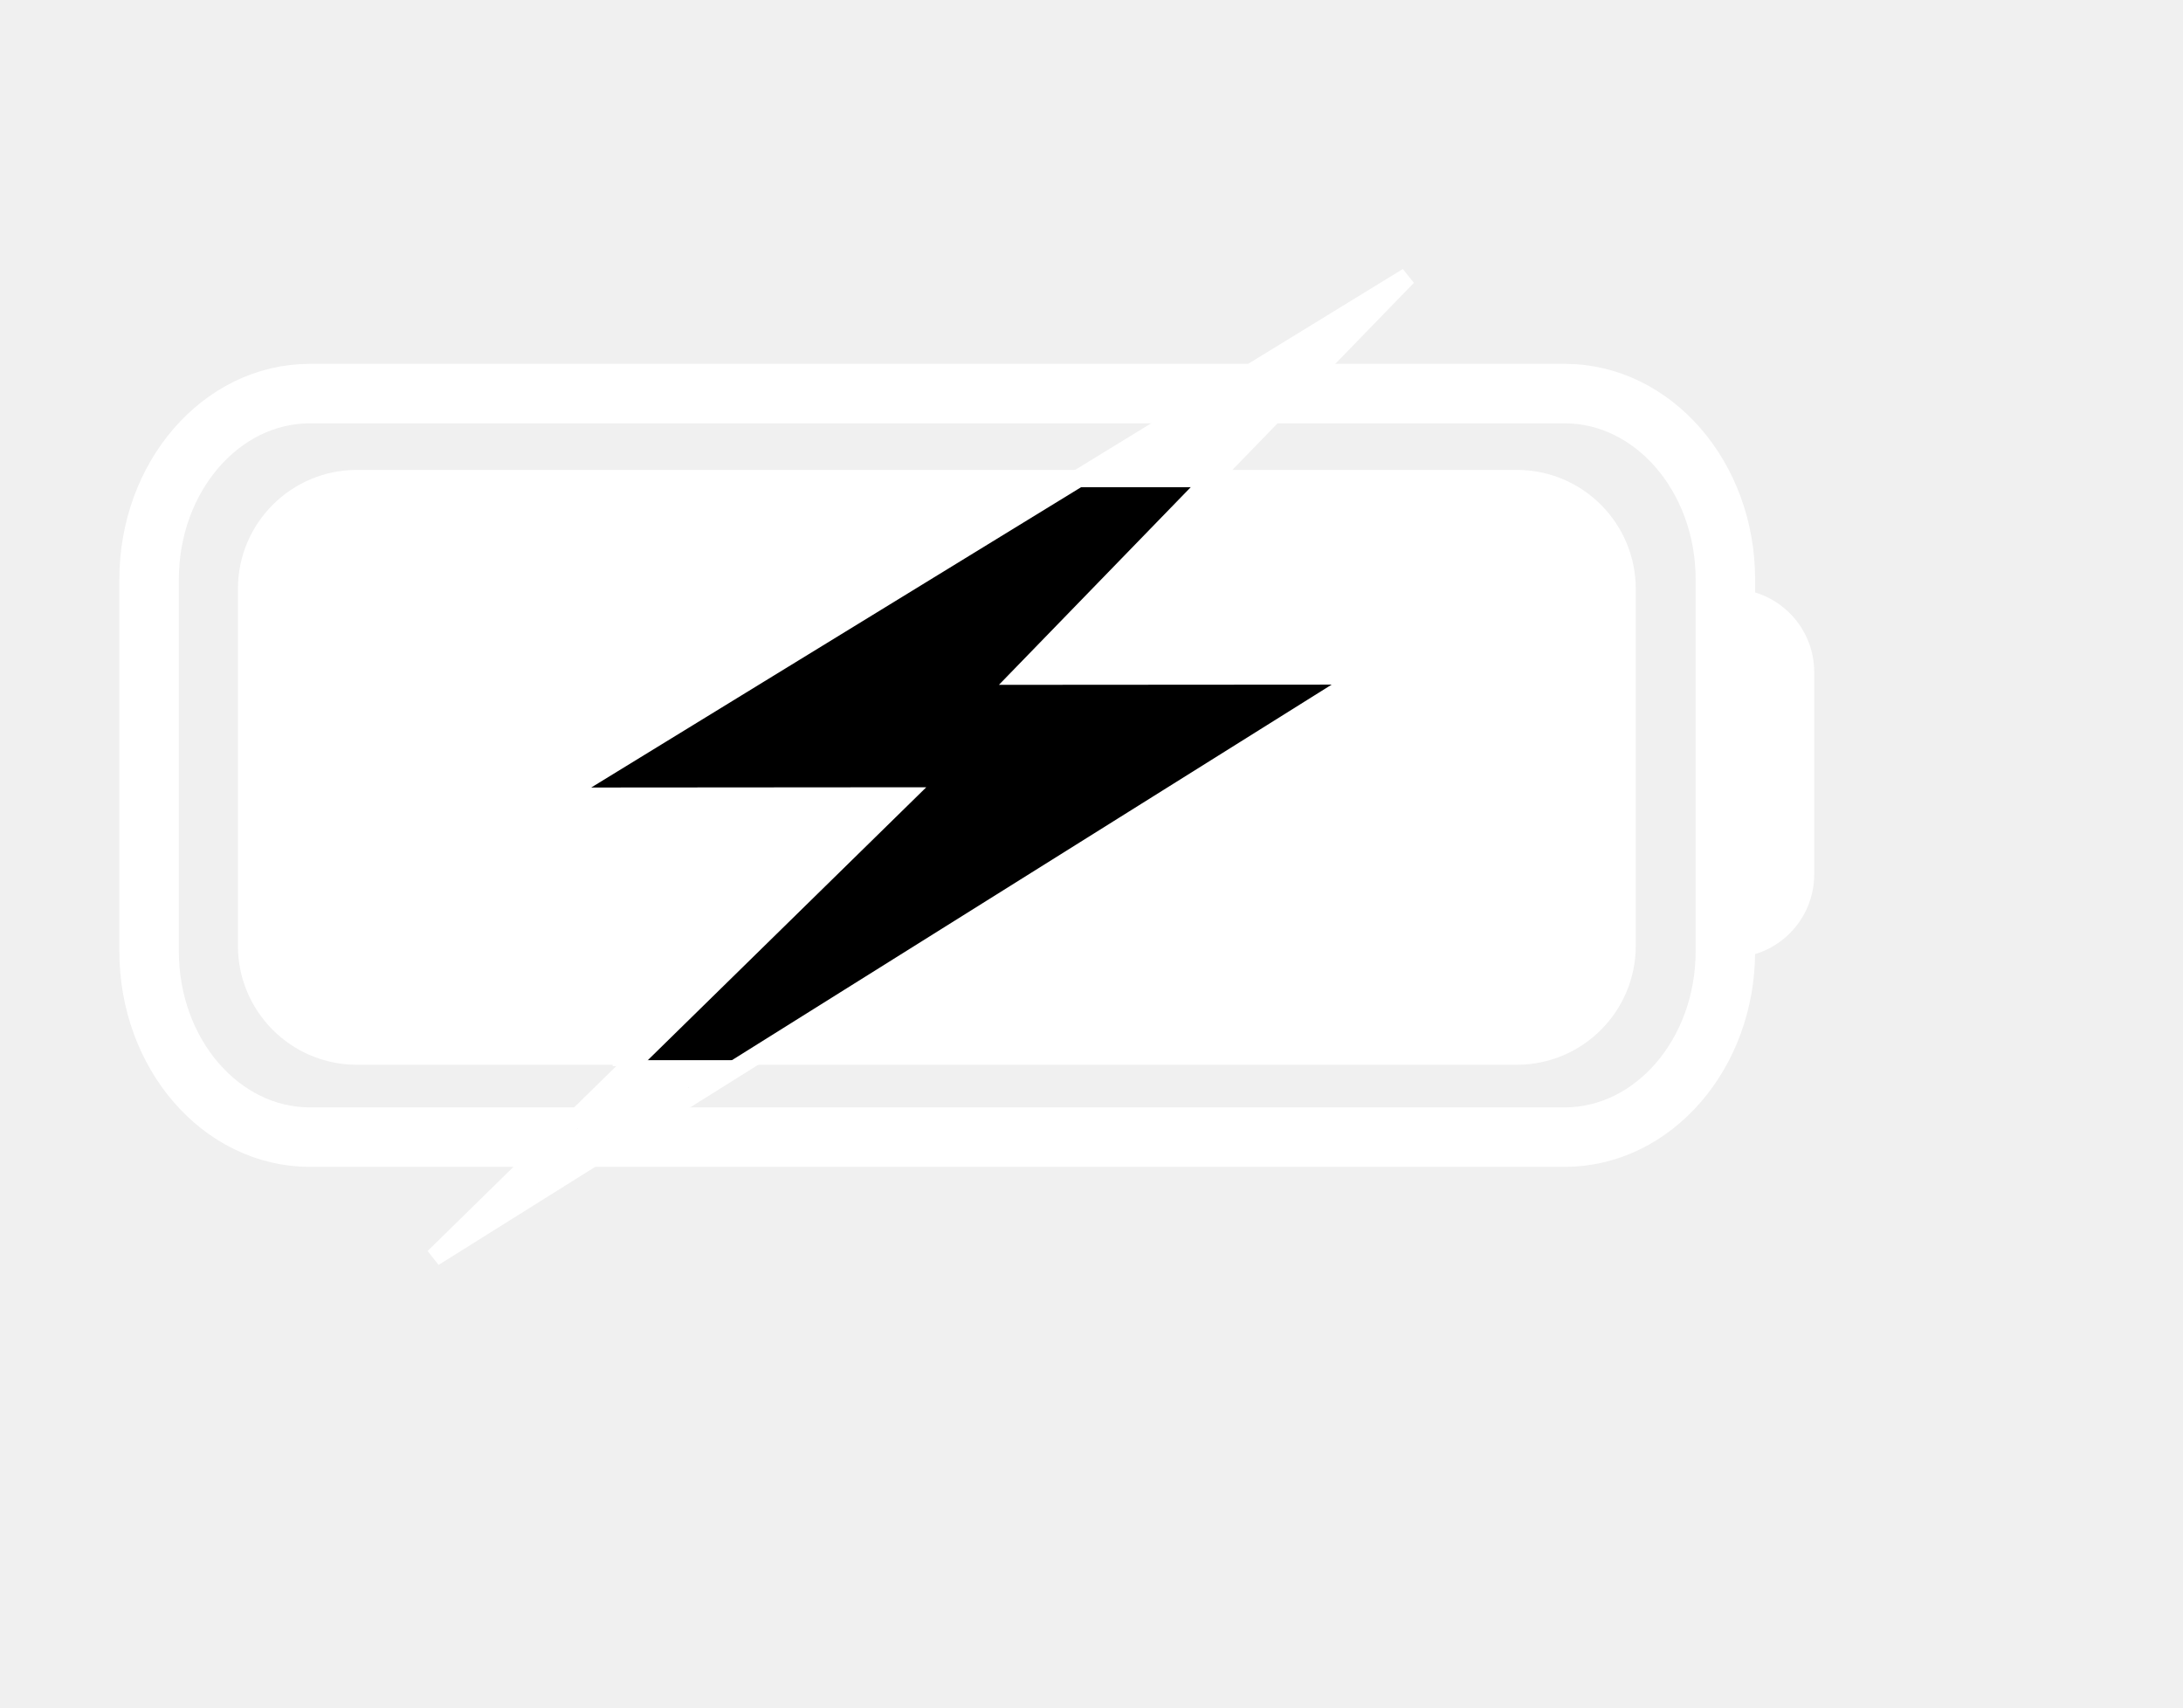
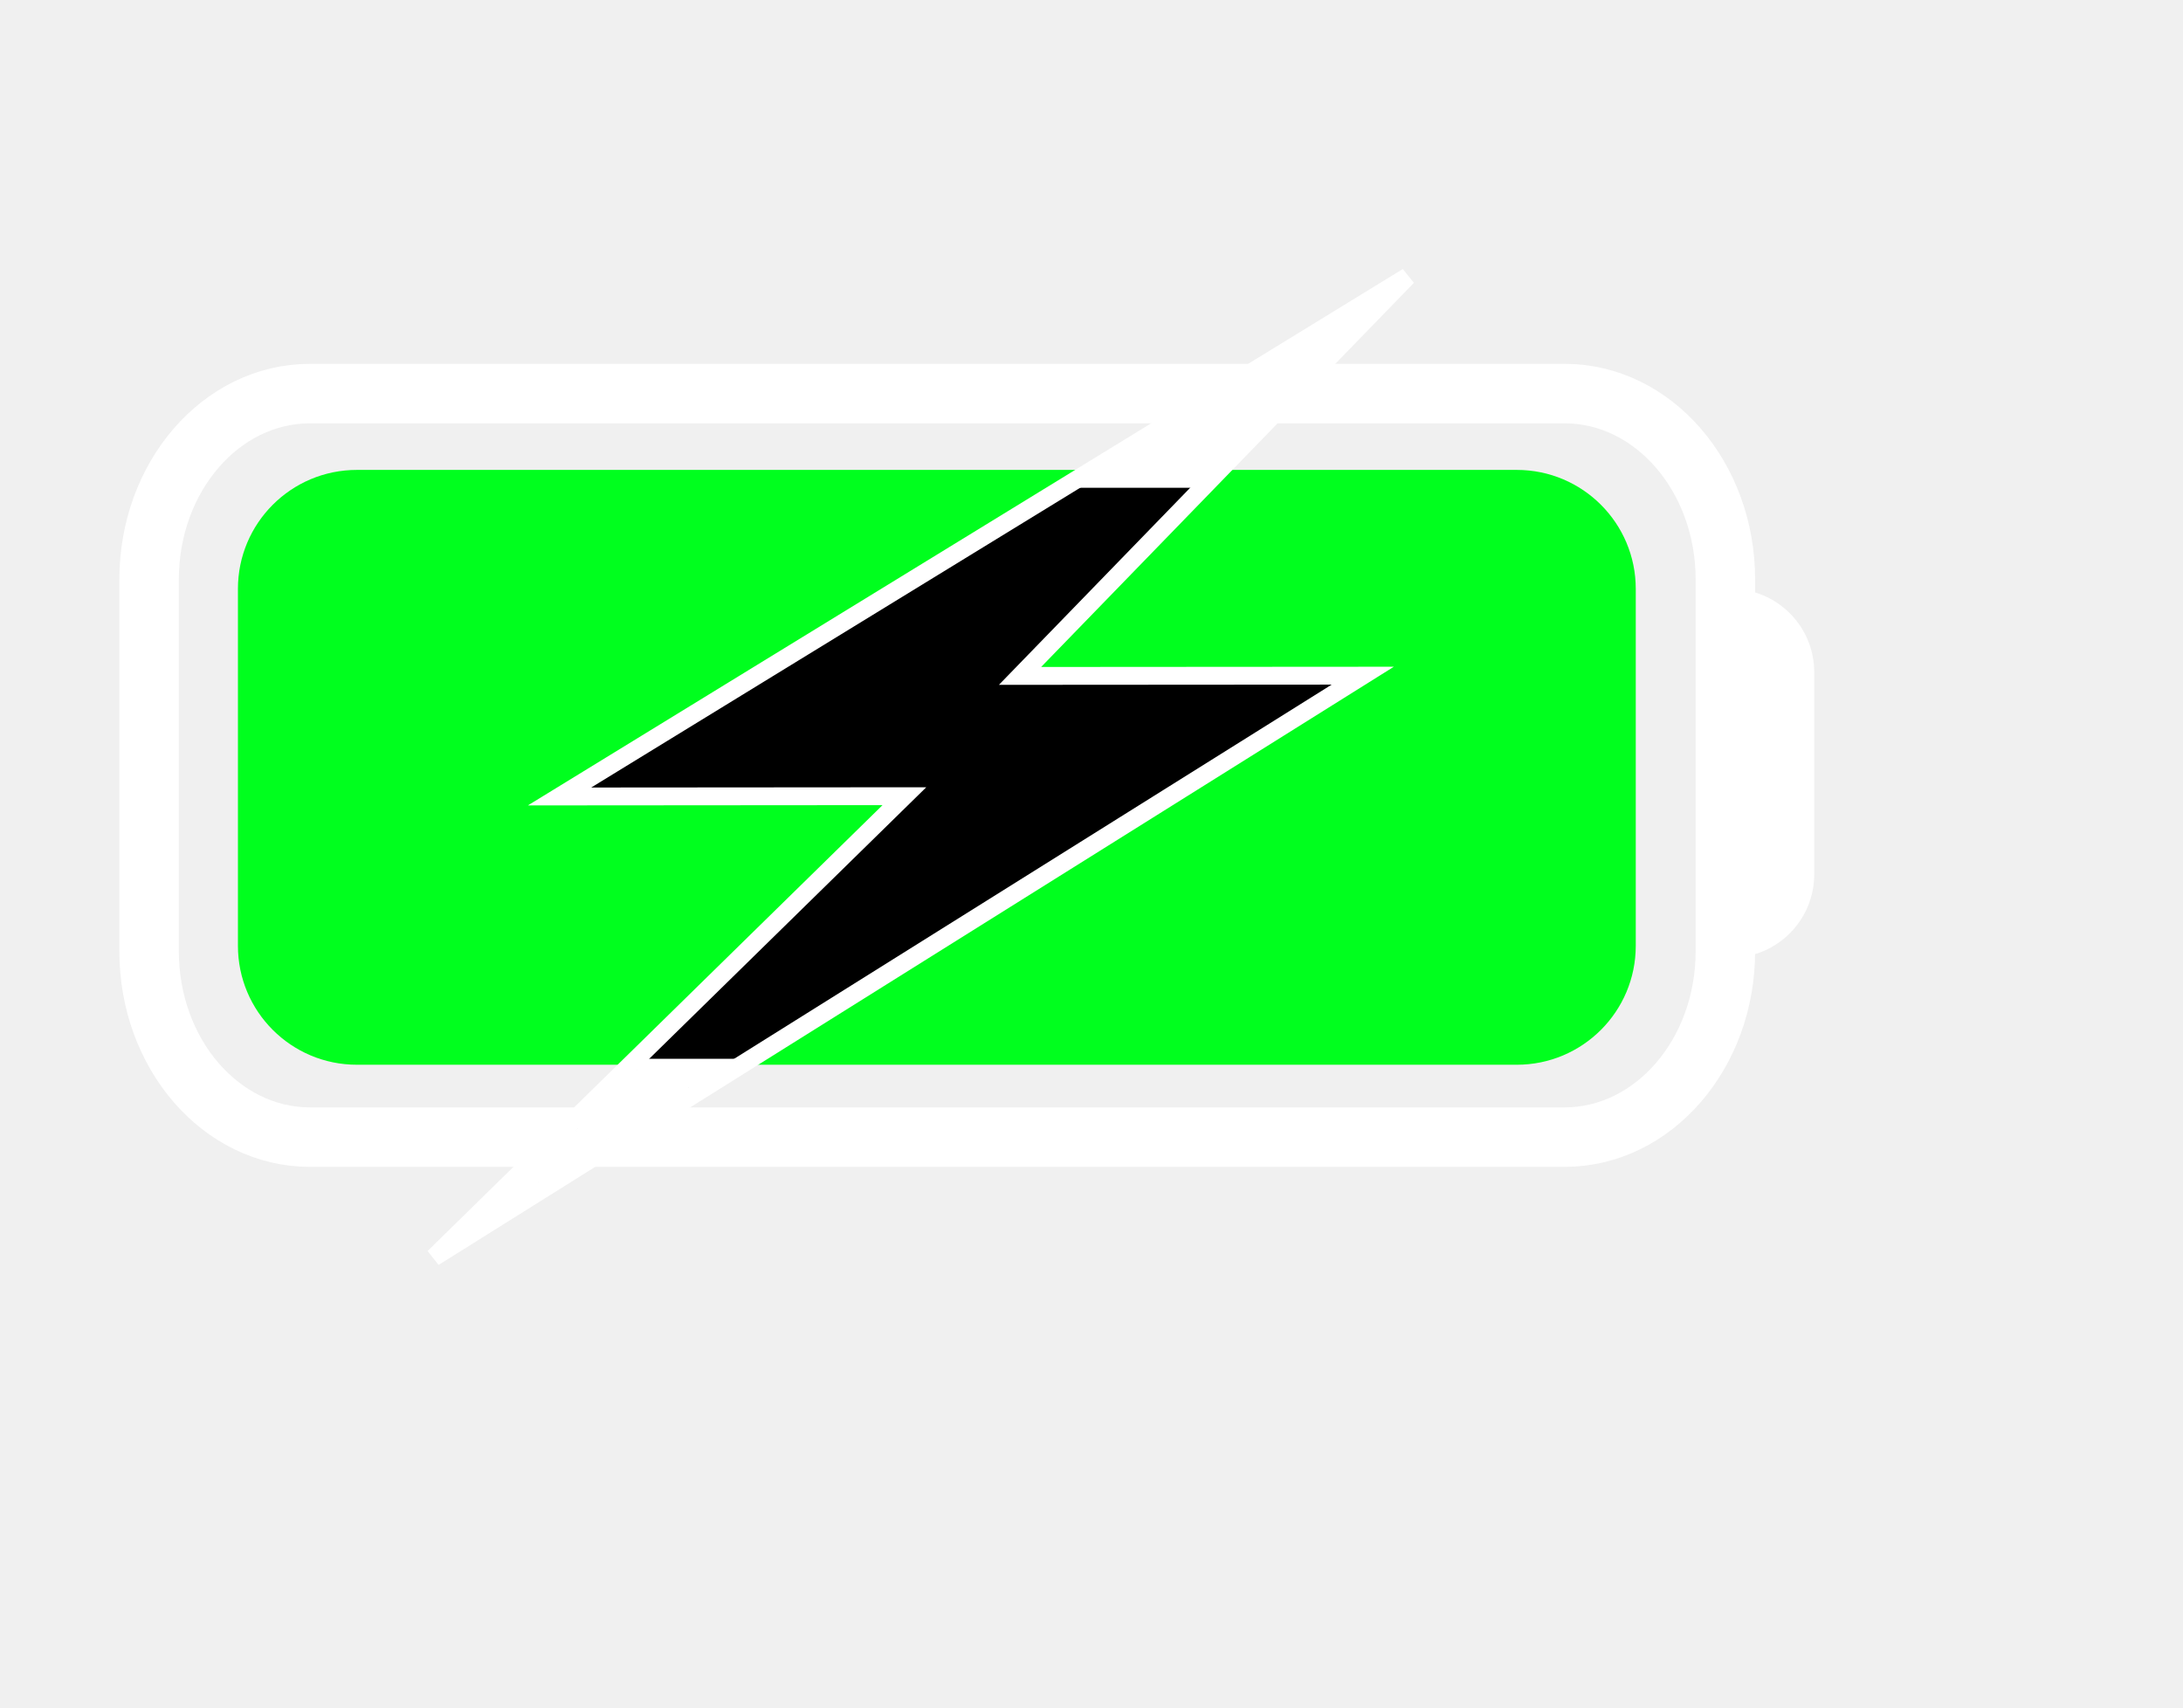
<svg xmlns="http://www.w3.org/2000/svg" width="367" height="287" viewBox="0 0 367 287" fill="none">
  <path d="M263.026 66.168H52.107C37.173 66.168 25.066 80.159 25.066 97.418V159.918C25.066 177.177 37.173 191.168 52.107 191.168H263.026C277.96 191.168 290.066 177.177 290.066 159.918V97.418C290.066 80.159 277.96 66.168 263.026 66.168Z" stroke="white" stroke-width="10" stroke-linecap="round" stroke-linejoin="round" />
-   <rect x="40" y="79" width="235" height="100" rx="20" fill="white" />
+   <rect x="40" y="79" width="235" height="100" rx="20" fill="#00FF1E" />
  <path d="M291 99C298.732 99 305 105.268 305 113V147C305 154.732 298.732 161 291 161V99Z" fill="white" />
  <path d="M173.957 111.083L171.484 113.63L175.034 113.628L229.103 113.591L72.938 211.381L149.419 136.428L152.046 133.854L148.368 133.856L94.072 133.897L236.623 46.508L173.957 111.083Z" fill="black" stroke="white" stroke-width="3" />
  <path d="M107.946 179.375H122.317" stroke="white" stroke-width="2" stroke-linecap="round" />
  <path d="M105.91 180.894H120.281" stroke="white" stroke-width="2" stroke-linecap="round" />
  <path d="M104.952 181.847H119.323" stroke="white" stroke-width="2" stroke-linecap="round" />
  <path d="M101.12 183.752H115.491" stroke="white" stroke-width="2" stroke-linecap="round" />
  <path d="M105.317 182.4C104.812 182.612 104.15 183.244 103.979 183.421C103.826 183.579 103.744 183.724 103.648 183.876C103.538 184.051 103.338 184.204 103.135 184.28C102.73 184.431 102.4 184.356 102.07 184.444C101.855 184.501 101.739 184.658 101.701 184.715C101.593 184.874 102.067 184.923 102.622 184.974C103.074 185.015 103.879 185.024 104.319 185.043C104.961 185.071 105.315 185.113 105.784 185.157C106.492 185.224 106.826 185.101 107.313 185.025C107.622 184.977 107.93 184.974 108.429 184.943C109.35 184.885 109.704 184.898 110.143 184.867C110.479 184.843 110.733 184.923 110.943 184.974C111.027 184.994 111.102 185.024 111.178 185.05C111.216 185.062 111.254 185.075 111.236 185.137C111.098 185.611 110.672 185.844 110.419 186.134C110.188 186.398 110.012 186.475 109.942 186.551C109.909 186.587 110.514 186.064 111.294 185.383C111.882 184.869 112.206 184.773 112.402 184.684C112.456 184.66 112.522 184.671 112.555 184.696C112.62 184.746 112.06 185.26 111.172 185.972C110.367 186.619 109.785 186.74 109.549 186.854C109.227 187.01 109.086 187.106 108.858 187.126C108.625 187.146 108.351 187.031 108.015 186.968C107.388 186.851 106.831 186.792 106.441 186.747C106.283 186.729 106.054 186.716 105.826 186.709C105.697 186.706 105.182 186.678 104.421 186.684C104.062 186.687 103.884 186.728 103.506 186.747C102.776 186.783 102.146 186.728 101.861 186.678C101.475 186.61 101.181 186.463 100.921 186.344C100.82 186.297 100.737 186.211 100.642 186.154C100.389 186.003 100.103 186.79 99.868 187.055C99.52 187.447 99.278 187.61 99.088 187.831C99.023 187.905 99.073 187.939 99.118 187.958C99.335 188.051 99.656 187.915 100.307 187.795C101.082 187.652 101.674 187.788 101.833 187.807C101.903 187.815 101.953 187.813 102.419 187.87C102.884 187.926 103.764 188.038 104.279 188.115C105.118 188.239 105.492 188.318 105.874 188.35C106.389 188.393 107.067 188.658 107.226 188.697C107.699 188.811 107.955 187.676 108.152 187.411C108.309 187.198 108.387 186.981 108.438 186.83C108.463 186.754 108.489 186.678 108.495 186.603C108.498 186.564 108.464 186.527 108.42 186.508C108.32 186.464 107.682 186.638 106.801 186.872C106.33 186.996 106.142 187.144 105.708 187.713C105.347 188.186 104.758 189.07 104.416 189.546C104.074 190.021 104.011 190.071 103.96 190.103C103.876 190.156 103.33 190.185 102.487 190.211C101.736 190.233 101.36 189.935 101.067 189.688C100.825 189.485 100.269 189.291 99.9 189.214C99.671 189.167 99.091 189.038 98.707 188.949C98.534 188.909 98.239 188.835 98.009 188.817C97.97 188.813 97.933 188.848 97.907 188.879C97.881 188.911 97.869 188.948 97.906 188.98C97.944 189.012 98.032 189.037 98.692 189.087C99.353 189.138 100.584 189.213 101.388 189.282C102.534 189.382 102.981 189.529 103.234 189.636C103.865 189.903 104.174 189.845 104.345 189.87C104.403 189.879 104.478 189.821 104.498 189.782C104.518 189.744 104.48 189.707 104.404 189.681C104.221 189.62 103.935 189.643 103.405 189.781C103.03 189.878 102.473 190.143 102.019 190.384C101.564 190.625 101.238 190.862 100.912 191.141C100.587 191.419 100.273 191.732 99.992 192.042C99.454 192.637 99.138 193.037 98.974 193.169C98.735 193.361 98.529 193.454 97.762 193.91C97.075 194.318 95.813 195.129 95.135 195.553C94.277 196.089 93.95 196.317 93.67 196.507C93.608 196.549 93.543 196.57 93.492 196.596C93.441 196.621 93.403 196.646 93.44 196.59C93.477 196.534 93.59 196.397 94.126 195.983C94.661 195.568 95.616 194.881 96.51 194.115C97.404 193.349 98.208 192.524 98.647 192.062C99.296 191.379 99.505 191.095 99.562 190.956C99.582 190.909 99.531 190.893 99.443 190.917C99.209 190.983 98.798 191.256 98.31 191.603C98.094 191.756 97.96 191.887 97.738 192.107C97.516 192.328 97.215 192.64 96.821 193.007C96.427 193.374 95.95 193.786 95.383 194.33C94.817 194.873 94.176 195.535 93.821 195.914C93.405 196.358 93.301 196.57 93.212 196.74C93.205 196.754 93.375 196.397 93.811 195.674C94.065 195.252 94.46 194.764 95.013 194.119C95.565 193.474 96.281 192.7 96.737 192.17C97.4 191.401 97.589 191.069 97.665 190.969C97.856 190.716 97.868 190.452 97.888 190.318C97.892 190.287 97.781 190.374 97.422 190.712C97.063 191.05 96.422 191.675 96.048 192.053C95.574 192.532 95.307 192.846 94.934 193.243C94.547 193.654 94.153 194.146 93.779 194.524C93.522 194.784 93.076 195.217 92.579 195.648C92.153 196.019 91.793 196.769 91.645 197.207C91.575 197.554 91.55 197.857 91.531 198.147C91.524 198.223 91.512 198.298 91.499 198.375" stroke="white" stroke-width="2" stroke-linecap="round" />
  <path d="M93.516 194.135C93.907 193.635 94.582 192.798 94.595 192.785C94.734 192.645 94.342 193.113 93.813 193.632C93.329 194.107 92.431 195.038 91.77 195.764C91.109 196.49 90.72 196.99 90.45 197.316C89.901 197.98 89.761 198.11 89.358 198.46C89.028 198.748 88.403 199.211 88.035 199.481C87.579 199.816 87.326 199.952 87.028 200.153C86.467 200.534 86.121 200.809 85.847 201.113C85.538 201.455 85.308 201.706 84.89 202.09C84.626 202.332 84.496 202.577 84.387 202.728C84.305 202.867 84.191 202.931 84.115 202.962C84.076 202.981 84.039 203.006 84 203.032" stroke="white" stroke-width="2" stroke-linecap="round" />
  <path d="M185.721 80.016C185.885 79.799 186.133 79.606 186.844 79.333C188.296 78.777 189.712 78.428 190.428 78.236C191.03 78.075 192.213 77.689 193.556 77.086C194.119 76.833 194.314 76.156 194.948 75.633C195.131 75.483 195.387 75.334 195.554 75.222C196.159 74.821 192.666 76.535 191.964 76.959C191.394 77.303 191.123 77.767 190.394 78.247C189.891 78.578 189.279 78.562 188.726 78.7C188.615 78.728 188.533 78.755 188.532 78.782C188.531 78.81 188.612 78.837 188.75 78.824C189.844 78.719 190.844 77.469 191.367 76.772C191.581 76.486 191.644 76.235 191.7 76.058C191.728 75.966 191.646 75.853 191.563 75.77C191.397 75.603 191.177 75.55 190.971 75.549C190.33 75.548 190.075 76.233 189.429 76.93C189.162 77.219 188.946 77.548 188.835 77.754C188.498 78.376 190.125 77.251 191.556 76.348C192.853 75.53 193.489 75.331 193.778 75.208C193.899 75.156 193.985 75.166 193.891 75.274C193.569 75.644 192.806 76.095 191.913 76.668C190.364 77.664 189.665 78.04 189.141 78.288C189.061 78.326 189.325 78.048 190.556 77.285C191.788 76.521 193.97 75.246 195.285 74.454C197.001 73.42 197.485 73.002 197.773 72.77C198.566 72.13 199.192 71.797 200.456 70.922C201.128 70.457 201.616 70.318 203.251 69.606C203.93 69.311 204.562 68.893 205.442 68.456C206.452 67.954 207.073 67.603 208.097 66.966C209.045 66.376 210.731 65.053 211.671 64.342C212.936 63.385 213.353 62.975 214.563 62.058C215.494 61.353 216.081 61.001 216.742 60.454C217.495 59.832 218.309 59.113 219.002 58.645C219.504 58.305 220.131 57.823 220.518 57.507C220.937 57.165 221.509 56.754 222.252 56.316C222.772 56.008 223.411 55.74 223.879 55.52C224.26 55.342 224.568 55.136 224.899 54.89C225.313 54.583 225.973 54.397 226.318 54.3C226.705 54.193 227.102 54.096 227.626 53.958C227.762 53.922 227.9 53.904 227.971 53.93C228.041 53.957 228.041 54.038 228 54.148C227.758 54.797 226.641 55.515 226.045 56.039C225.498 56.521 225.095 56.998 224.558 57.395C223.717 58.017 222.48 58.914 221.857 59.395C221.272 59.847 220.251 60.965 219.516 61.628C219.05 62.048 218.565 62.668 218.085 63.405C217.068 64.965 216.636 65.627 216.223 66.271C215.801 66.93 215.533 67.438 215.464 67.602C215.428 67.687 215.368 67.766 216.145 66.669C216.921 65.571 218.531 63.293 219.4 62.078C220.337 60.771 220.682 60.346 221.095 59.771C221.324 59.452 221.538 59.22 222.071 58.648C223.952 56.632 224.622 56.371 224.939 56.083C225.029 56.001 225.011 56.093 224.901 56.257C224.792 56.421 224.601 56.666 223.057 58.066C221.513 59.467 218.621 62.017 217.05 63.385C215.332 64.88 214.901 65.19 214.038 66.048C213.407 66.675 212.439 67.746 211.633 68.522C210.284 69.82 209.281 70.614 208.744 71.257C207.916 72.249 207.074 73.438 207.005 73.645C206.98 73.719 207.263 73.443 208.343 72.138C209.423 70.834 211.387 68.392 212.863 66.674C214.338 64.955 215.266 64.032 215.839 63.435C216.412 62.838 216.603 62.594 217.411 61.709C218.218 60.823 219.636 59.304 220.408 58.481C221.18 57.658 221.261 57.576 221.222 57.656C221.182 57.737 221.018 57.981 220.375 58.622C219.732 59.263 218.613 60.294 216.987 61.639C215.361 62.983 213.26 64.611 211.442 66.25C209.624 67.888 208.151 69.489 207.337 70.395C206.132 71.737 205.78 72.205 204.615 73.269C203.325 74.448 202.171 75.001 201.882 75.138C201.759 75.196 201.675 75.22 201.66 75.139C201.646 75.058 201.7 74.868 202.956 73.143C204.211 71.417 206.666 68.162 208.013 66.404C209.359 64.646 209.523 64.483 209.866 64.209C210.712 63.535 211.344 63.083 211.331 63.122C211.285 63.268 210.964 63.569 210.046 64.483C209.128 65.396 207.574 66.888 206.691 67.711C205.666 68.666 205.394 68.835 205.175 68.999C204.881 69.219 203.613 69.98 201.879 71.225C200.83 71.978 200.435 72.343 200.079 72.547C198.589 73.402 197.627 73.903 197.143 74.315C196.791 74.615 196.276 75.026 195.807 75.261C195.328 75.501 194.788 75.904 194.47 76.247C194.097 76.647 193.686 77.001 193.299 77.084C192.813 77.188 192.582 77.33 192.417 77.398C192.332 77.434 192.253 77.494 192.306 77.549C192.359 77.604 192.55 77.658 194.844 76.845C197.138 76.032 201.53 74.35 203.997 73.362C206.464 72.373 206.873 72.129 207.165 71.936C208.427 71.101 209.964 70.099 210.598 69.728C211.18 69.388 211.726 69.112 212.471 68.823C213.065 68.593 213.464 68.18 213.658 67.851C213.703 67.776 213.713 67.687 213.686 67.754C213.573 68.035 213.384 68.451 213.028 69.01C212.433 69.944 211.678 70.887 211.155 71.558C210.686 72.159 210.217 72.724 209.09 73.887C208.48 74.562 207.549 75.651 206.951 76.274C206.855 76.37 206.745 76.506 206.633 76.645" stroke="white" stroke-width="2" stroke-linecap="round" />
  <path d="M204.567 79.194L204.153 79.687" stroke="white" stroke-width="2" stroke-linecap="round" />
  <path d="M200.103 80.18C199.639 80.234 198.591 80.344 197.876 80.413C195.843 80.607 195.23 80.563 194.252 80.578C192.947 80.597 190.849 80.455 190.379 80.4C189.609 80.309 188.974 79.907 188.438 79.783C187.563 79.581 186.829 79.307 186.383 79.057C186.309 79.015 187.202 79.193 188.658 79.33C190.381 79.492 191.505 79.467 191.931 79.508C192.544 79.568 193.621 79.305 194.86 78.936C196.208 78.534 197.04 78.454 197.677 78.522C198.391 78.599 198.779 78.672 199.179 78.782C199.521 78.876 199.854 78.919 200.253 78.961C201.169 79.056 202.664 79.084 203.077 79.18C203.482 79.274 203.821 78.812 204.179 78.414C204.633 77.911 205.195 77.009 205.9 76.115C206.665 75.146 207.483 73.856 208.308 72.83C208.972 72.005 209.579 71.551 209.814 71.399C209.831 71.388 209.64 71.6 208.955 72.159C208.271 72.718 207.098 73.64 206.152 74.481C204.461 75.987 203.741 76.918 203.522 77.15C202.908 77.8 202.036 78.232 201.387 78.672C200.971 78.953 200.71 79.356 200.586 79.754C200.555 79.854 200.49 79.932 200.53 79.865C200.702 79.579 200.956 79.222 201.626 78.244C202.198 77.408 203.196 75.855 203.757 75.017C204.381 74.086 204.839 73.527 205.43 72.719C205.666 72.398 205.777 72.264 205.042 72.994C204.307 73.725 202.725 75.325 201.856 76.19C200.519 77.52 199.802 78.124 199.554 78.275C199.442 78.343 199.361 78.398 199.551 78.127C199.74 77.857 200.204 77.26 200.975 76.397C201.746 75.533 202.809 74.421 203.221 73.916C203.633 73.411 203.36 73.546 202.865 73.955C201.614 74.989 200.848 75.85 200.615 76.123C200.27 76.526 199.939 76.782 199.815 76.769C198.916 76.677 200.624 74.567 200.86 74.098C200.946 73.929 200.14 74.746 198.708 76.183C197.968 76.927 197.652 77.138 197.501 77.329C197.291 77.594 198.082 76.819 199.079 75.91C199.988 75.081 197.184 77.85 196.814 78.259C196.174 78.966 195.641 79.412 195.544 79.44C195.408 79.48 195.831 78.922 196.447 78.186C197.444 76.995 198.53 75.91 199.039 75.117C199.508 74.385 199.882 73.633 200.403 72.909C200.95 72.149 202.162 71.307 203.346 70.554C203.785 70.275 203.93 70.262 204.055 70.221C204.18 70.179 204.289 70.125 202.872 71.372C201.456 72.619 198.51 75.169 196.801 76.591C194.198 78.758 193.409 78.837 193.408 78.811C193.402 78.697 193.734 78.513 194.46 78.008C195.187 77.503 196.387 76.716 198.178 75.321C199.969 73.925 202.315 71.945 203.837 70.708C205.359 69.471 205.987 69.037 206.433 68.691C207.508 67.858 207.87 67.278 208.449 66.769C208.971 66.312 209.305 66.124 209.511 65.974C209.607 65.904 209.69 65.851 209.5 66.135C208.879 67.065 208.123 67.93 207.492 68.408C206.149 69.426 205.342 69.137 204.761 69.138C204.552 69.138 204.375 68.946 204.196 68.823C203.886 68.611 203.988 68.044 204.153 67.264C204.216 66.962 204.428 66.782 204.648 66.686C205.182 66.452 206.377 67.708 207.511 68.069C207.775 68.152 208.114 68.096 208.228 68.096C208.582 68.096 206.341 68.123 204.846 68.124C204.693 68.124 204.839 67.962 205.032 67.865C205.456 67.653 206.024 67.549 207.024 67.453C208.808 67.282 210.103 67.329 210.665 67.288C212.414 67.16 212.857 67.192 213.862 67.056C214.668 66.946 215.778 67.274 216.192 67.206C216.329 67.192 216.52 67.192 216.619 67.151C216.717 67.111 216.717 67.029 216.717 66.946" stroke="white" stroke-width="2" stroke-linecap="round" />
-   <line x1="127" y1="178.731" x2="103" y2="178.731" stroke="white" />
-   <path d="M153.177 80.905H206.077" stroke="white" stroke-width="2" stroke-linecap="round" />
+   <line x1="127" y1="178.5" x2="105" y2="178.5" stroke="white" />
+   <path d="M180 81L203 81" stroke="white" stroke-width="2" stroke-linecap="round" />
</svg>
